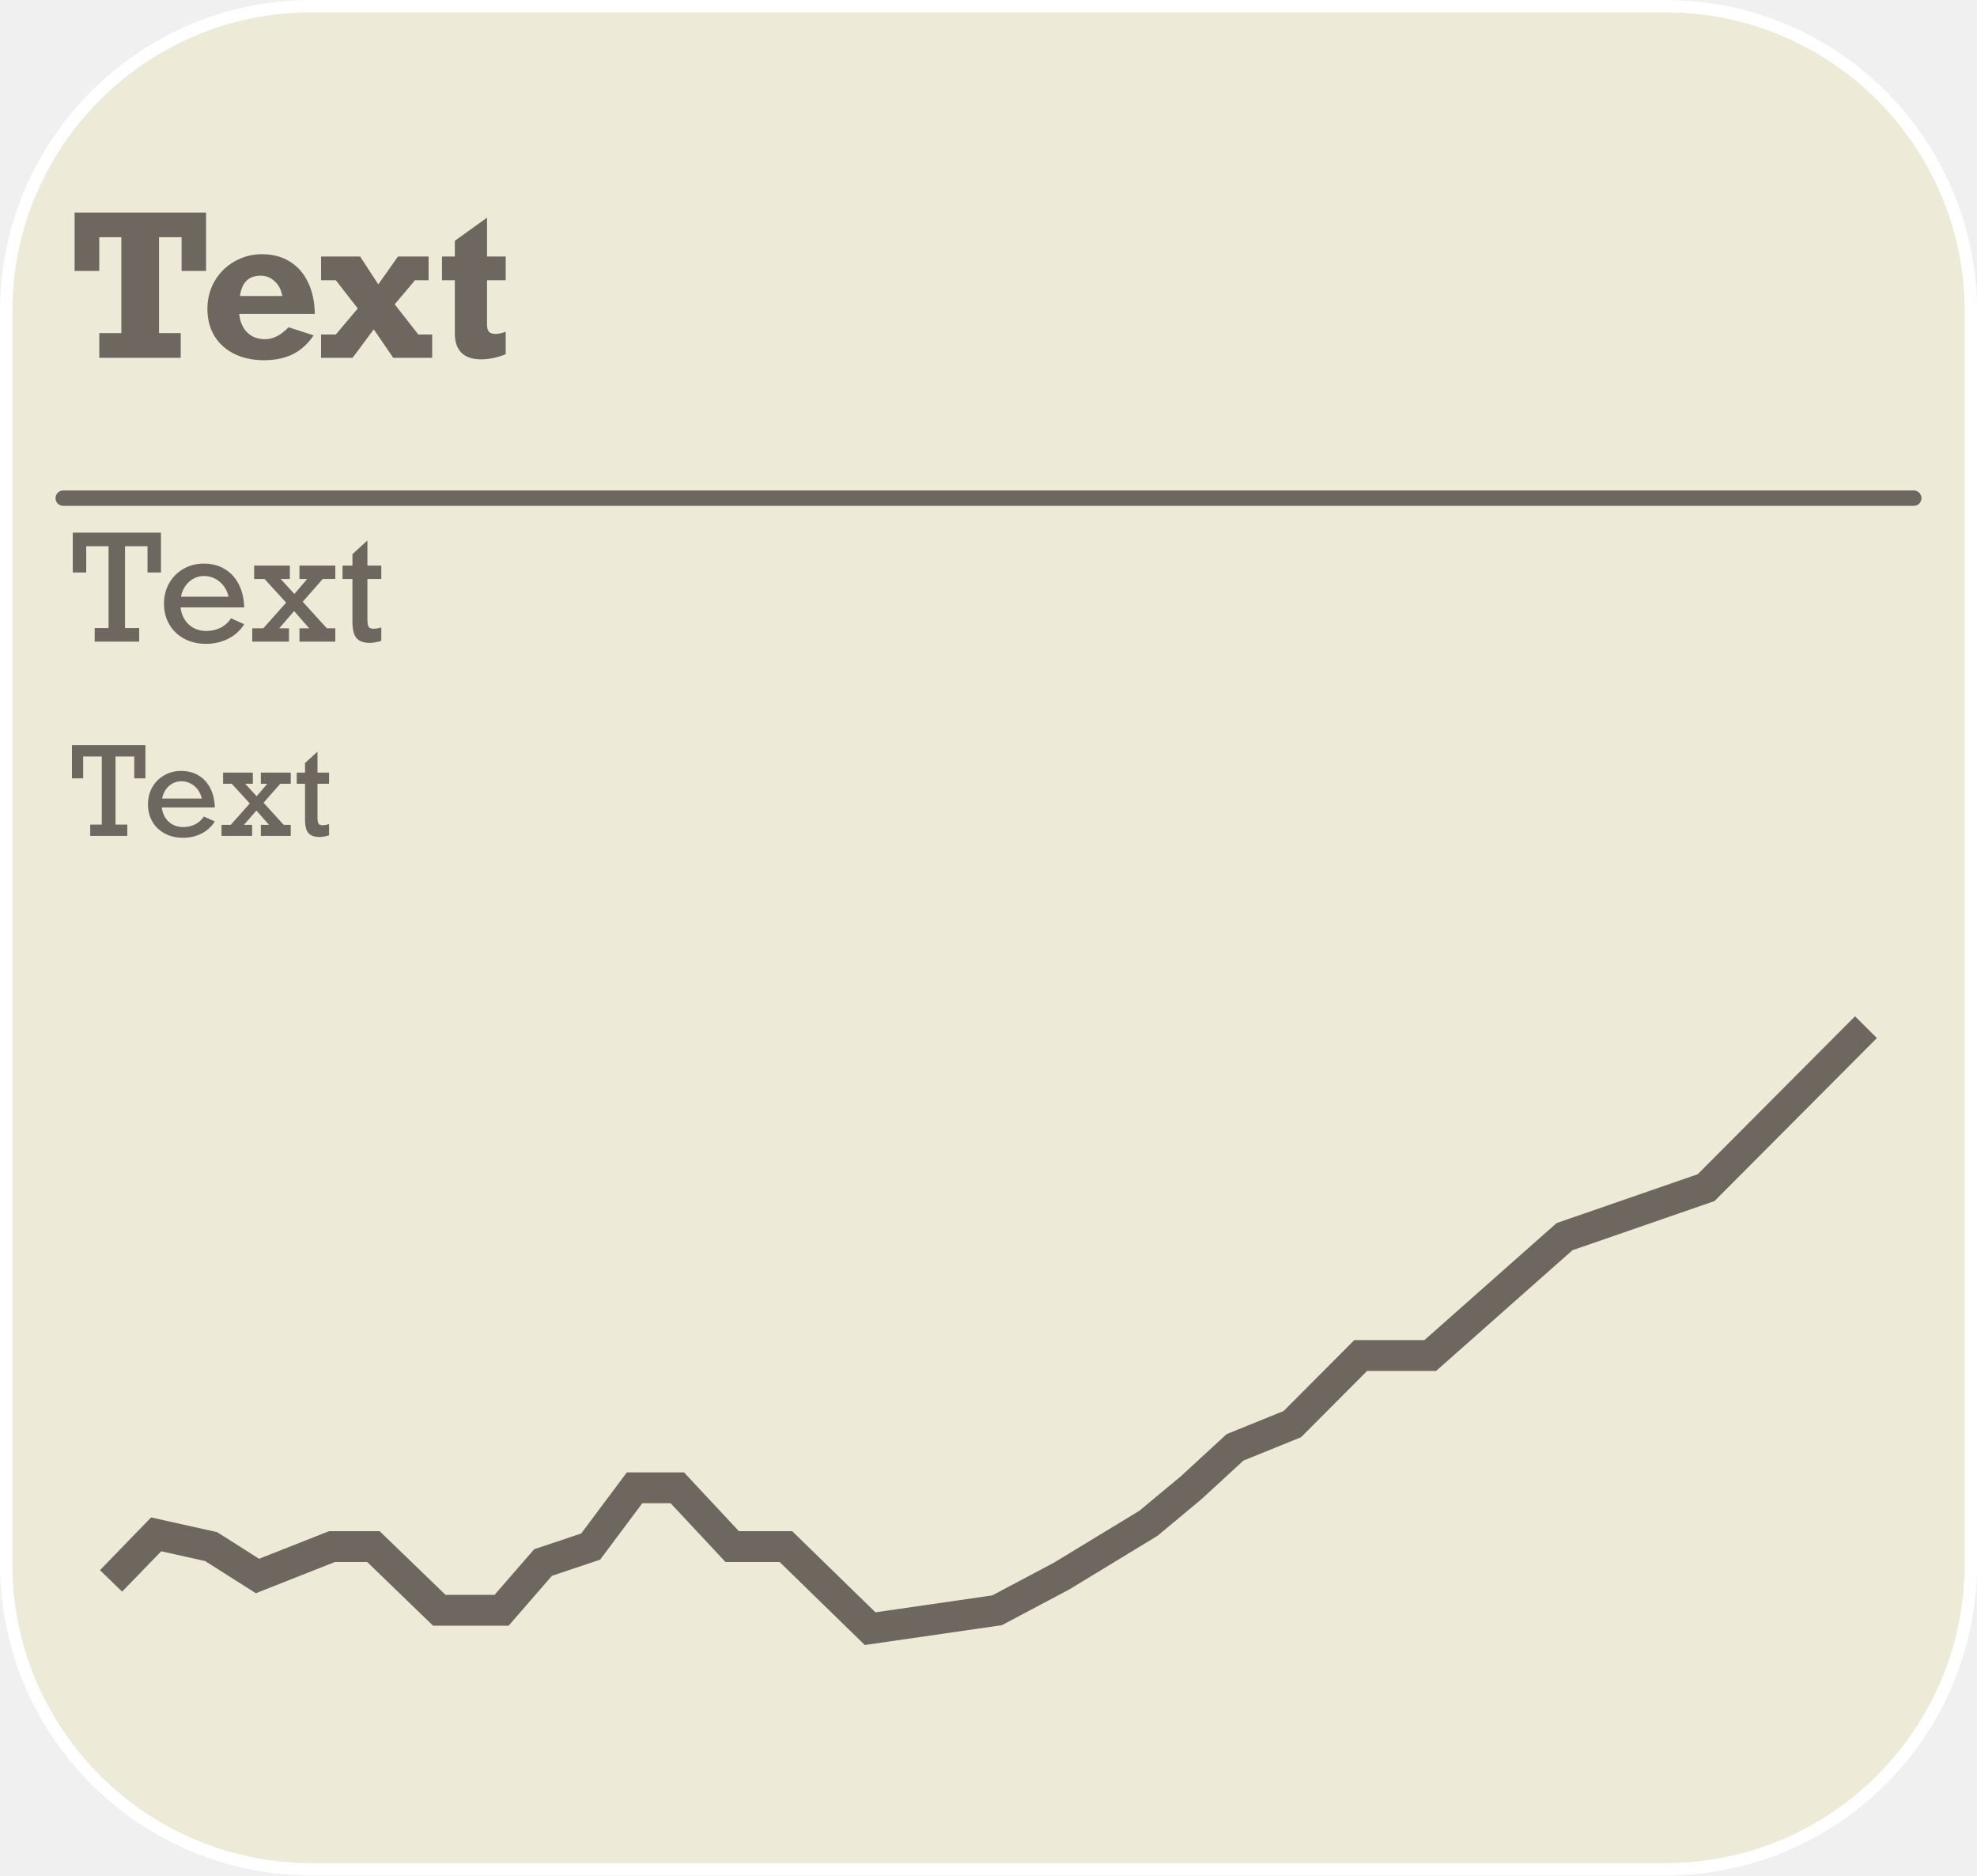
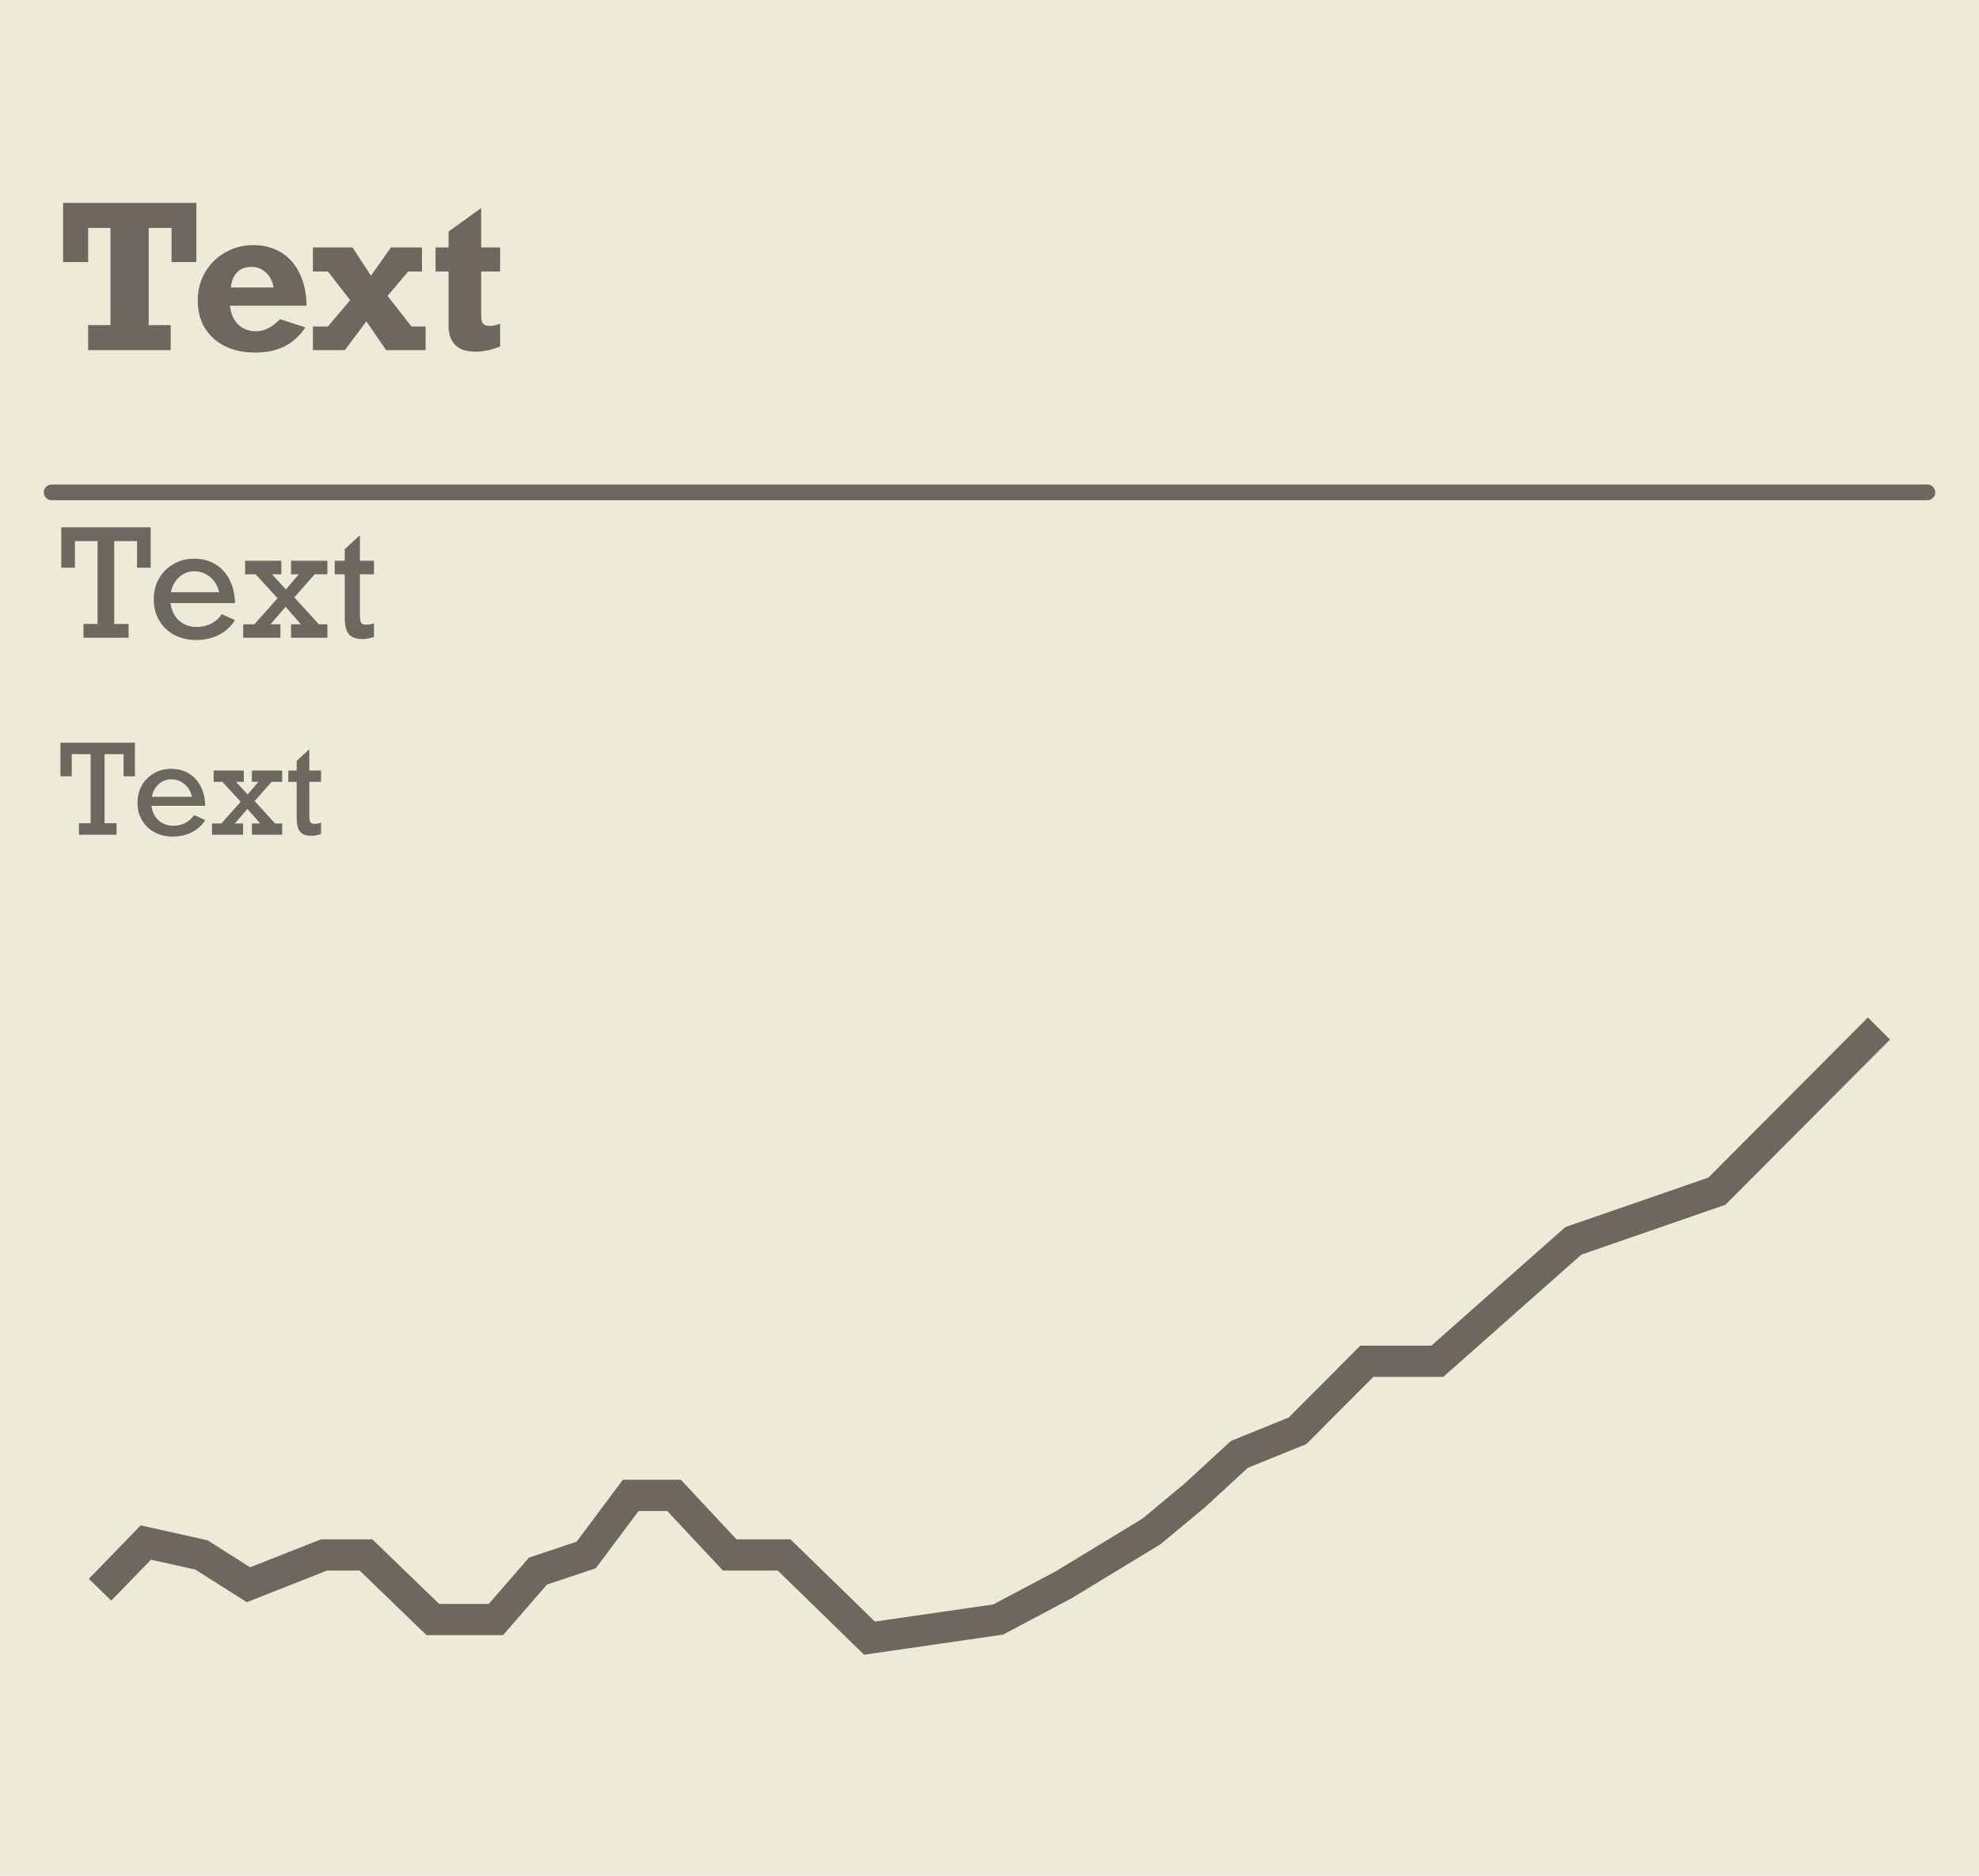
- <svg xmlns="http://www.w3.org/2000/svg" width="641" height="608" viewBox="0 0 641 608" fill="none">
-   <rect x="2" y="2" width="637" height="604" rx="99" fill="#EDEBD7" stroke="white" stroke-width="4" />
-   <path d="M58.875 87.844V76.906H51.562V108H58.594V116H32.188V108H39.344V76.906H32.188V87.844H24.188V68.906H66.812V87.844H58.875ZM102.062 101.781H77.562C77.812 104.302 78.677 106.302 80.156 107.781C81.656 109.24 83.583 109.969 85.938 109.969C88.542 109.969 91.083 108.677 93.562 106.094L101.688 108.719C99.896 111.406 97.677 113.427 95.031 114.781C92.385 116.115 89.25 116.781 85.625 116.781C82 116.781 78.792 116.104 76 114.75C73.229 113.375 71.073 111.438 69.531 108.938C68.01 106.438 67.25 103.5 67.25 100.125C67.25 96.792 68.042 93.771 69.625 91.062C71.229 88.354 73.385 86.24 76.094 84.719C78.823 83.177 81.781 82.406 84.969 82.406C88.427 82.406 91.438 83.208 94 84.812C96.562 86.396 98.531 88.656 99.906 91.594C101.302 94.51 102.021 97.906 102.062 101.781ZM84.469 89.375C82.594 89.375 81.083 89.917 79.938 91C78.812 92.083 78.104 93.74 77.812 95.969H91.5C91.208 94.01 90.406 92.427 89.094 91.219C87.802 89.99 86.26 89.375 84.469 89.375ZM129.031 83.156H138.969V90.844H134.562L127.969 98.656L135.625 108.438H140.125V116H127.5L121.188 106.781L114.312 116H104.094V108.438H108.875L116 100L108.875 90.844H104.094V83.156H116.75L122.656 92.188L129.031 83.156ZM163.969 83.156V90.844H157.906V105.188C157.906 106.208 158.104 106.979 158.5 107.5C158.896 108 159.635 108.25 160.719 108.25C161.615 108.25 162.698 108.021 163.969 107.562V114.844C161.156 115.948 158.51 116.5 156.031 116.5C153.177 116.5 151.031 115.781 149.594 114.344C148.177 112.885 147.469 110.833 147.469 108.188V90.844H143.312V83.156H147.469V78.062L157.906 70.562V83.156H163.969Z" fill="#6E675F" />
-   <path d="M47.828 185.594V177.086H40.539V203.594H45.133V208H30.695V203.594H35.195V177.086H27.953V185.594H23.594V172.68H52.188V185.594H47.828ZM79.188 196.914H58.539C58.836 199.273 59.75 201.141 61.281 202.516C62.812 203.875 64.688 204.555 66.906 204.555C68.531 204.555 70.039 204.219 71.43 203.547C72.82 202.875 73.984 201.844 74.922 200.453L79.188 202.375C77.844 204.469 76.078 206.055 73.891 207.133C71.719 208.195 69.352 208.727 66.789 208.727C64.133 208.727 61.773 208.172 59.711 207.062C57.648 205.953 56.039 204.406 54.883 202.422C53.742 200.438 53.172 198.203 53.172 195.719C53.172 193.25 53.734 191.023 54.859 189.039C56 187.055 57.555 185.508 59.523 184.398C61.492 183.273 63.664 182.711 66.039 182.711C68.633 182.711 70.891 183.289 72.812 184.445C74.75 185.586 76.273 187.227 77.383 189.367C78.492 191.492 79.094 194.008 79.188 196.914ZM66.133 186.742C64.305 186.742 62.703 187.359 61.328 188.594C59.953 189.812 59.07 191.43 58.68 193.445H74.102C73.648 191.43 72.688 189.812 71.219 188.594C69.75 187.359 68.055 186.742 66.133 186.742ZM91 187.703L95.453 192.555L99.602 187.703H97.094V183.367H108.719V187.703H104.641L98.148 195.086L105.977 203.688H108.719V208H97.094V203.688H100.258L95.359 198.109L90.531 203.688H93.695V208H81.789V203.688H85.375L92.781 195.367L85.773 187.703H82.398V183.367H93.977V187.703H91ZM123.625 183.367V187.703H119.125V200.617C119.125 201.961 119.266 202.836 119.547 203.242C119.844 203.633 120.344 203.828 121.047 203.828C121.906 203.828 122.766 203.68 123.625 203.383V207.766C122.125 208.203 120.914 208.422 119.992 208.422C117.961 208.422 116.5 207.914 115.609 206.898C114.719 205.867 114.273 204.109 114.273 201.625V187.703H111.062V183.367H114.273V179.641L119.125 175.211V183.367H123.625Z" fill="#6E675F" />
-   <path d="M43.523 252.328V245.238H37.449V267.328H41.277V271H29.246V267.328H32.996V245.238H26.961V252.328H23.328V241.566H47.156V252.328H43.523ZM69.656 261.762H52.449C52.697 263.728 53.458 265.284 54.734 266.43C56.01 267.562 57.573 268.129 59.422 268.129C60.776 268.129 62.033 267.849 63.191 267.289C64.35 266.729 65.32 265.87 66.102 264.711L69.656 266.312C68.537 268.057 67.065 269.379 65.242 270.277C63.432 271.163 61.46 271.605 59.324 271.605C57.111 271.605 55.145 271.143 53.426 270.219C51.707 269.294 50.366 268.005 49.402 266.352C48.452 264.698 47.977 262.836 47.977 260.766C47.977 258.708 48.445 256.853 49.383 255.199C50.333 253.546 51.629 252.257 53.27 251.332C54.91 250.395 56.72 249.926 58.699 249.926C60.861 249.926 62.742 250.408 64.344 251.371C65.958 252.322 67.228 253.689 68.152 255.473C69.077 257.243 69.578 259.34 69.656 261.762ZM58.777 253.285C57.254 253.285 55.919 253.799 54.773 254.828C53.628 255.844 52.892 257.191 52.566 258.871H65.418C65.04 257.191 64.24 255.844 63.016 254.828C61.792 253.799 60.379 253.285 58.777 253.285ZM79.5 254.086L83.211 258.129L86.668 254.086H84.578V250.473H94.266V254.086H90.867L85.457 260.238L91.981 267.406H94.266V271H84.578V267.406H87.215L83.133 262.758L79.109 267.406H81.746V271H71.824V267.406H74.812L80.984 260.473L75.144 254.086H72.332V250.473H81.981V254.086H79.5ZM106.688 250.473V254.086H102.938V264.848C102.938 265.967 103.055 266.697 103.289 267.035C103.536 267.361 103.953 267.523 104.539 267.523C105.255 267.523 105.971 267.4 106.688 267.152V270.805C105.438 271.169 104.428 271.352 103.66 271.352C101.967 271.352 100.75 270.928 100.008 270.082C99.266 269.223 98.894 267.758 98.894 265.688V254.086H96.219V250.473H98.894V247.367L102.938 243.676V250.473H106.688Z" fill="#6E675F" />
-   <rect x="18" y="159" width="605" height="5" rx="2.5" fill="#6E675F" />
-   <path d="M36 512.511L50.641 497.42L68.447 501.391L83.483 510.923L107.62 501.391H121.073L142.44 522.043H162.62L176.074 506.554L191.506 501.391L205.75 482.328H219.599L237.405 501.391H254.816L282.118 528L323.27 522.043L344.241 510.923L372.335 493.845L386.184 482.328L400.429 469.222L419.026 461.676L441.185 439.436H463.739L507.265 400.912L553.165 385.026L605 333" stroke="#6E675F" stroke-width="10" />
+ <svg xmlns="http://www.w3.org/2000/svg" width="633" height="600" viewBox="0 0 633 600" fill="none">
+   <rect width="633" height="600" fill="#EDEBD7" />
+   <path d="M54.875 83.844V72.906H47.562V104H54.594V112H28.188V104H35.344V72.906H28.188V83.844H20.188V64.906H62.812V83.844H54.875ZM98.062 97.781H73.562C73.812 100.302 74.677 102.302 76.156 103.781C77.656 105.24 79.583 105.969 81.938 105.969C84.542 105.969 87.083 104.677 89.562 102.094L97.688 104.719C95.896 107.406 93.677 109.427 91.031 110.781C88.385 112.115 85.25 112.781 81.625 112.781C78 112.781 74.792 112.104 72 110.75C69.229 109.375 67.073 107.438 65.531 104.938C64.01 102.438 63.25 99.5 63.25 96.125C63.25 92.792 64.042 89.771 65.625 87.062C67.229 84.354 69.385 82.24 72.094 80.719C74.823 79.177 77.781 78.406 80.969 78.406C84.427 78.406 87.438 79.208 90 80.812C92.562 82.396 94.531 84.656 95.906 87.594C97.302 90.51 98.021 93.906 98.062 97.781ZM80.469 85.375C78.594 85.375 77.083 85.917 75.938 87C74.812 88.083 74.104 89.74 73.812 91.969H87.5C87.208 90.01 86.406 88.427 85.094 87.219C83.802 85.99 82.26 85.375 80.469 85.375ZM125.031 79.156H134.969V86.844H130.562L123.969 94.656L131.625 104.438H136.125V112H123.5L117.188 102.781L110.312 112H100.094V104.438H104.875L112 96L104.875 86.844H100.094V79.156H112.75L118.656 88.188L125.031 79.156ZM159.969 79.156V86.844H153.906V101.188C153.906 102.208 154.104 102.979 154.5 103.5C154.896 104 155.635 104.25 156.719 104.25C157.615 104.25 158.698 104.021 159.969 103.562V110.844C157.156 111.948 154.51 112.5 152.031 112.5C149.177 112.5 147.031 111.781 145.594 110.344C144.177 108.885 143.469 106.833 143.469 104.188V86.844H139.312V79.156H143.469V74.062L153.906 66.562V79.156H159.969Z" fill="#6E675F" />
+   <path d="M43.828 181.594V173.086H36.539V199.594H41.133V204H26.695V199.594H31.195V173.086H23.953V181.594H19.594V168.68H48.188V181.594H43.828ZM75.188 192.914H54.539C54.836 195.273 55.75 197.141 57.281 198.516C58.812 199.875 60.688 200.555 62.906 200.555C64.531 200.555 66.039 200.219 67.43 199.547C68.82 198.875 69.984 197.844 70.922 196.453L75.188 198.375C73.844 200.469 72.078 202.055 69.891 203.133C67.719 204.195 65.352 204.727 62.789 204.727C60.133 204.727 57.773 204.172 55.711 203.062C53.648 201.953 52.039 200.406 50.883 198.422C49.742 196.438 49.172 194.203 49.172 191.719C49.172 189.25 49.734 187.023 50.859 185.039C52 183.055 53.555 181.508 55.523 180.398C57.492 179.273 59.664 178.711 62.039 178.711C64.633 178.711 66.891 179.289 68.812 180.445C70.75 181.586 72.273 183.227 73.383 185.367C74.492 187.492 75.094 190.008 75.188 192.914ZM62.133 182.742C60.305 182.742 58.703 183.359 57.328 184.594C55.953 185.812 55.07 187.43 54.68 189.445H70.102C69.648 187.43 68.688 185.812 67.219 184.594C65.75 183.359 64.055 182.742 62.133 182.742ZM87 183.703L91.453 188.555L95.602 183.703H93.094V179.367H104.719V183.703H100.641L94.148 191.086L101.977 199.688H104.719V204H93.094V199.688H96.258L91.359 194.109L86.531 199.688H89.695V204H77.789V199.688H81.375L88.781 191.367L81.773 183.703H78.398V179.367H89.977V183.703H87ZM119.625 179.367V183.703H115.125V196.617C115.125 197.961 115.266 198.836 115.547 199.242C115.844 199.633 116.344 199.828 117.047 199.828C117.906 199.828 118.766 199.68 119.625 199.383V203.766C118.125 204.203 116.914 204.422 115.992 204.422C113.961 204.422 112.5 203.914 111.609 202.898C110.719 201.867 110.273 200.109 110.273 197.625V183.703H107.062V179.367H110.273V175.641L115.125 171.211V179.367H119.625Z" fill="#6E675F" />
+   <path d="M39.523 248.328V241.238H33.449V263.328H37.277V267H25.246V263.328H28.996V241.238H22.961V248.328H19.328V237.566H43.156V248.328H39.523ZM65.656 257.762H48.449C48.697 259.728 49.458 261.284 50.734 262.43C52.01 263.562 53.573 264.129 55.422 264.129C56.776 264.129 58.033 263.849 59.191 263.289C60.35 262.729 61.32 261.87 62.102 260.711L65.656 262.312C64.537 264.057 63.065 265.379 61.242 266.277C59.432 267.163 57.46 267.605 55.324 267.605C53.111 267.605 51.145 267.143 49.426 266.219C47.707 265.294 46.366 264.005 45.402 262.352C44.452 260.698 43.977 258.836 43.977 256.766C43.977 254.708 44.445 252.853 45.383 251.199C46.333 249.546 47.629 248.257 49.27 247.332C50.91 246.395 52.72 245.926 54.699 245.926C56.861 245.926 58.742 246.408 60.344 247.371C61.958 248.322 63.228 249.689 64.152 251.473C65.077 253.243 65.578 255.34 65.656 257.762ZM54.777 249.285C53.254 249.285 51.919 249.799 50.773 250.828C49.628 251.844 48.892 253.191 48.566 254.871H61.418C61.04 253.191 60.24 251.844 59.016 250.828C57.792 249.799 56.379 249.285 54.777 249.285ZM75.5 250.086L79.211 254.129L82.668 250.086H80.578V246.473H90.266V250.086H86.867L81.457 256.238L87.981 263.406H90.266V267H80.578V263.406H83.215L79.133 258.758L75.109 263.406H77.746V267H67.824V263.406H70.812L76.984 256.473L71.144 250.086H68.332V246.473H77.981V250.086H75.5ZM102.688 246.473V250.086H98.938V260.848C98.938 261.967 99.055 262.697 99.289 263.035C99.537 263.361 99.953 263.523 100.539 263.523C101.255 263.523 101.971 263.4 102.688 263.152V266.805C101.438 267.169 100.428 267.352 99.66 267.352C97.967 267.352 96.75 266.928 96.008 266.082C95.266 265.223 94.894 263.758 94.894 261.688V250.086H92.219V246.473H94.894V243.367L98.938 239.676V246.473H102.688Z" fill="#6E675F" />
+   <rect x="14" y="155" width="605" height="5" rx="2.5" fill="#6E675F" />
+   <path d="M32 508.511L46.641 493.42L64.447 497.391L79.483 506.923L103.62 497.391H117.073L138.44 518.043H158.62L172.074 502.554L187.506 497.391L201.75 478.328H215.599L233.405 497.391H250.816L278.118 524L319.27 518.043L340.241 506.923L368.335 489.845L382.184 478.328L396.429 465.222L415.026 457.676L437.185 435.436H459.739L503.265 396.912L549.165 381.026L601 329" stroke="#6E675F" stroke-width="10" />
</svg>
